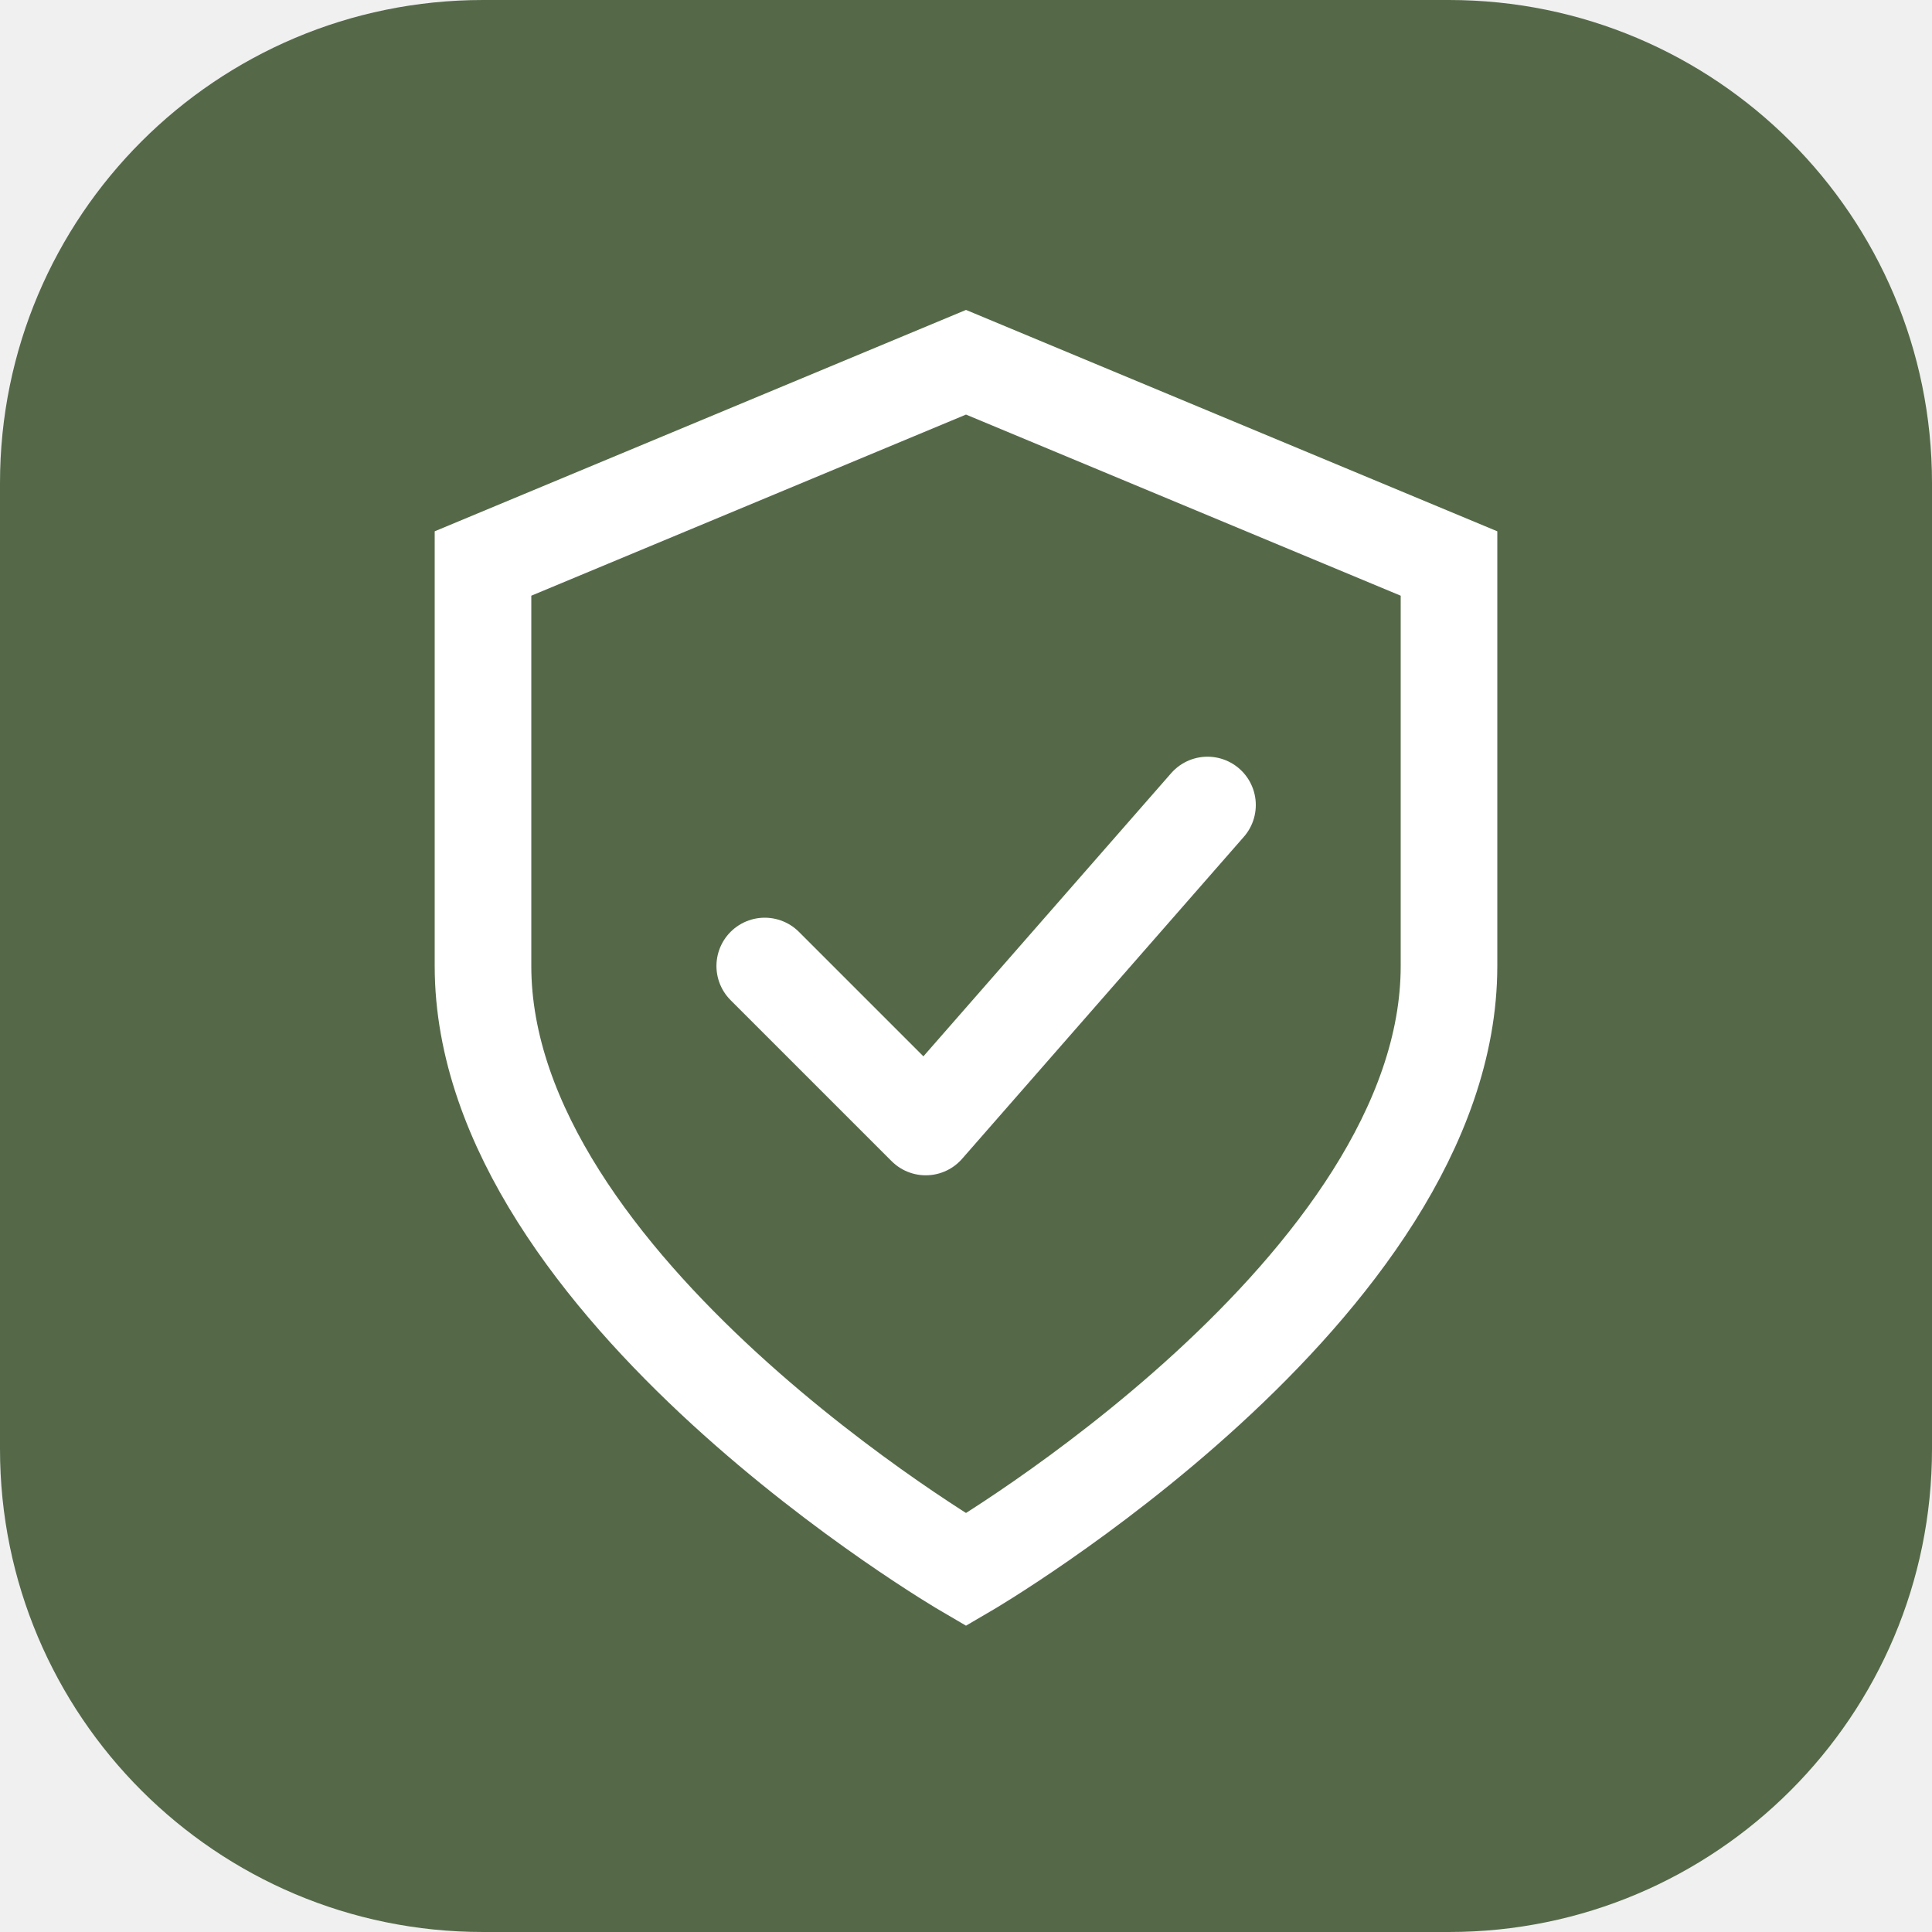
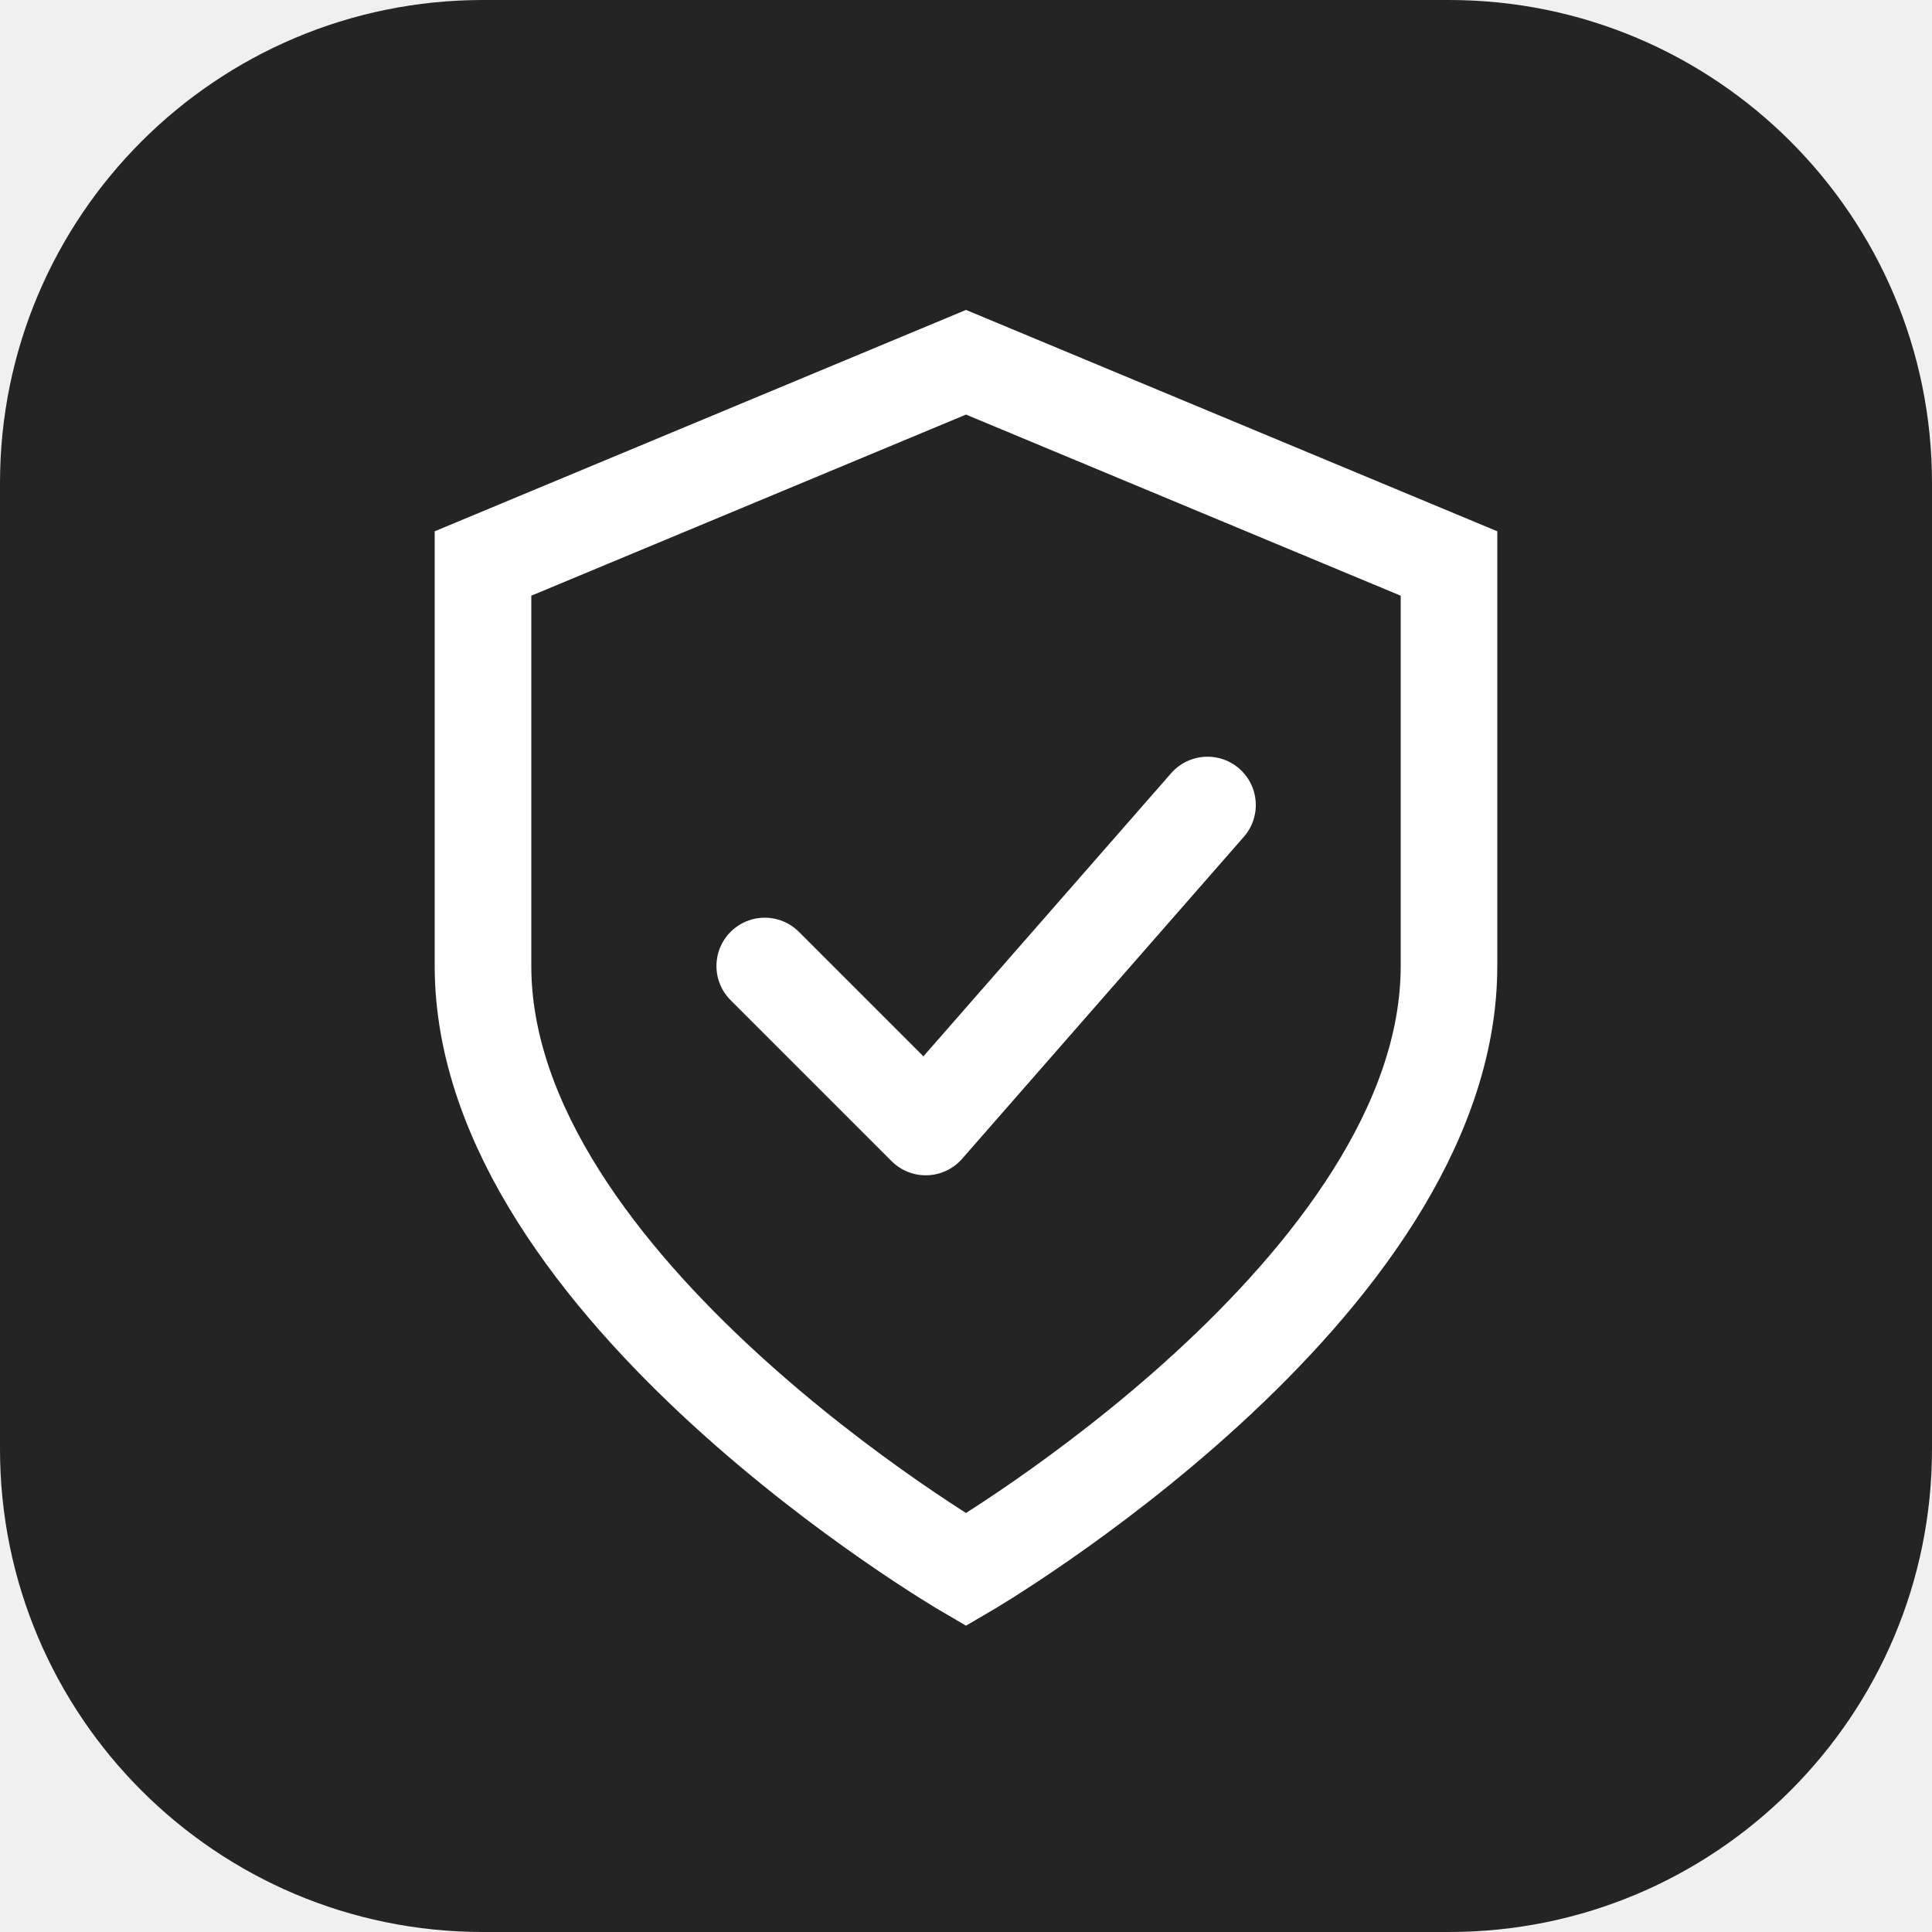
<svg xmlns="http://www.w3.org/2000/svg" width="48" height="48" viewBox="0 0 48 48">
-   <rect width="48" height="48" rx="12" fill="#556949" />
+   <rect width="48" height="48" rx="12" fill="#242424" />
  <path d="M24 9 36 14v10c0 8-12 15-12 15S12 32 12 24V14Z" fill="none" stroke="#fff" stroke-width="2.4" />
  <path d="m19 24 4 4 7-8" fill="none" stroke="#fff" stroke-width="2.4" stroke-linecap="round" stroke-linejoin="round" />
</svg>
